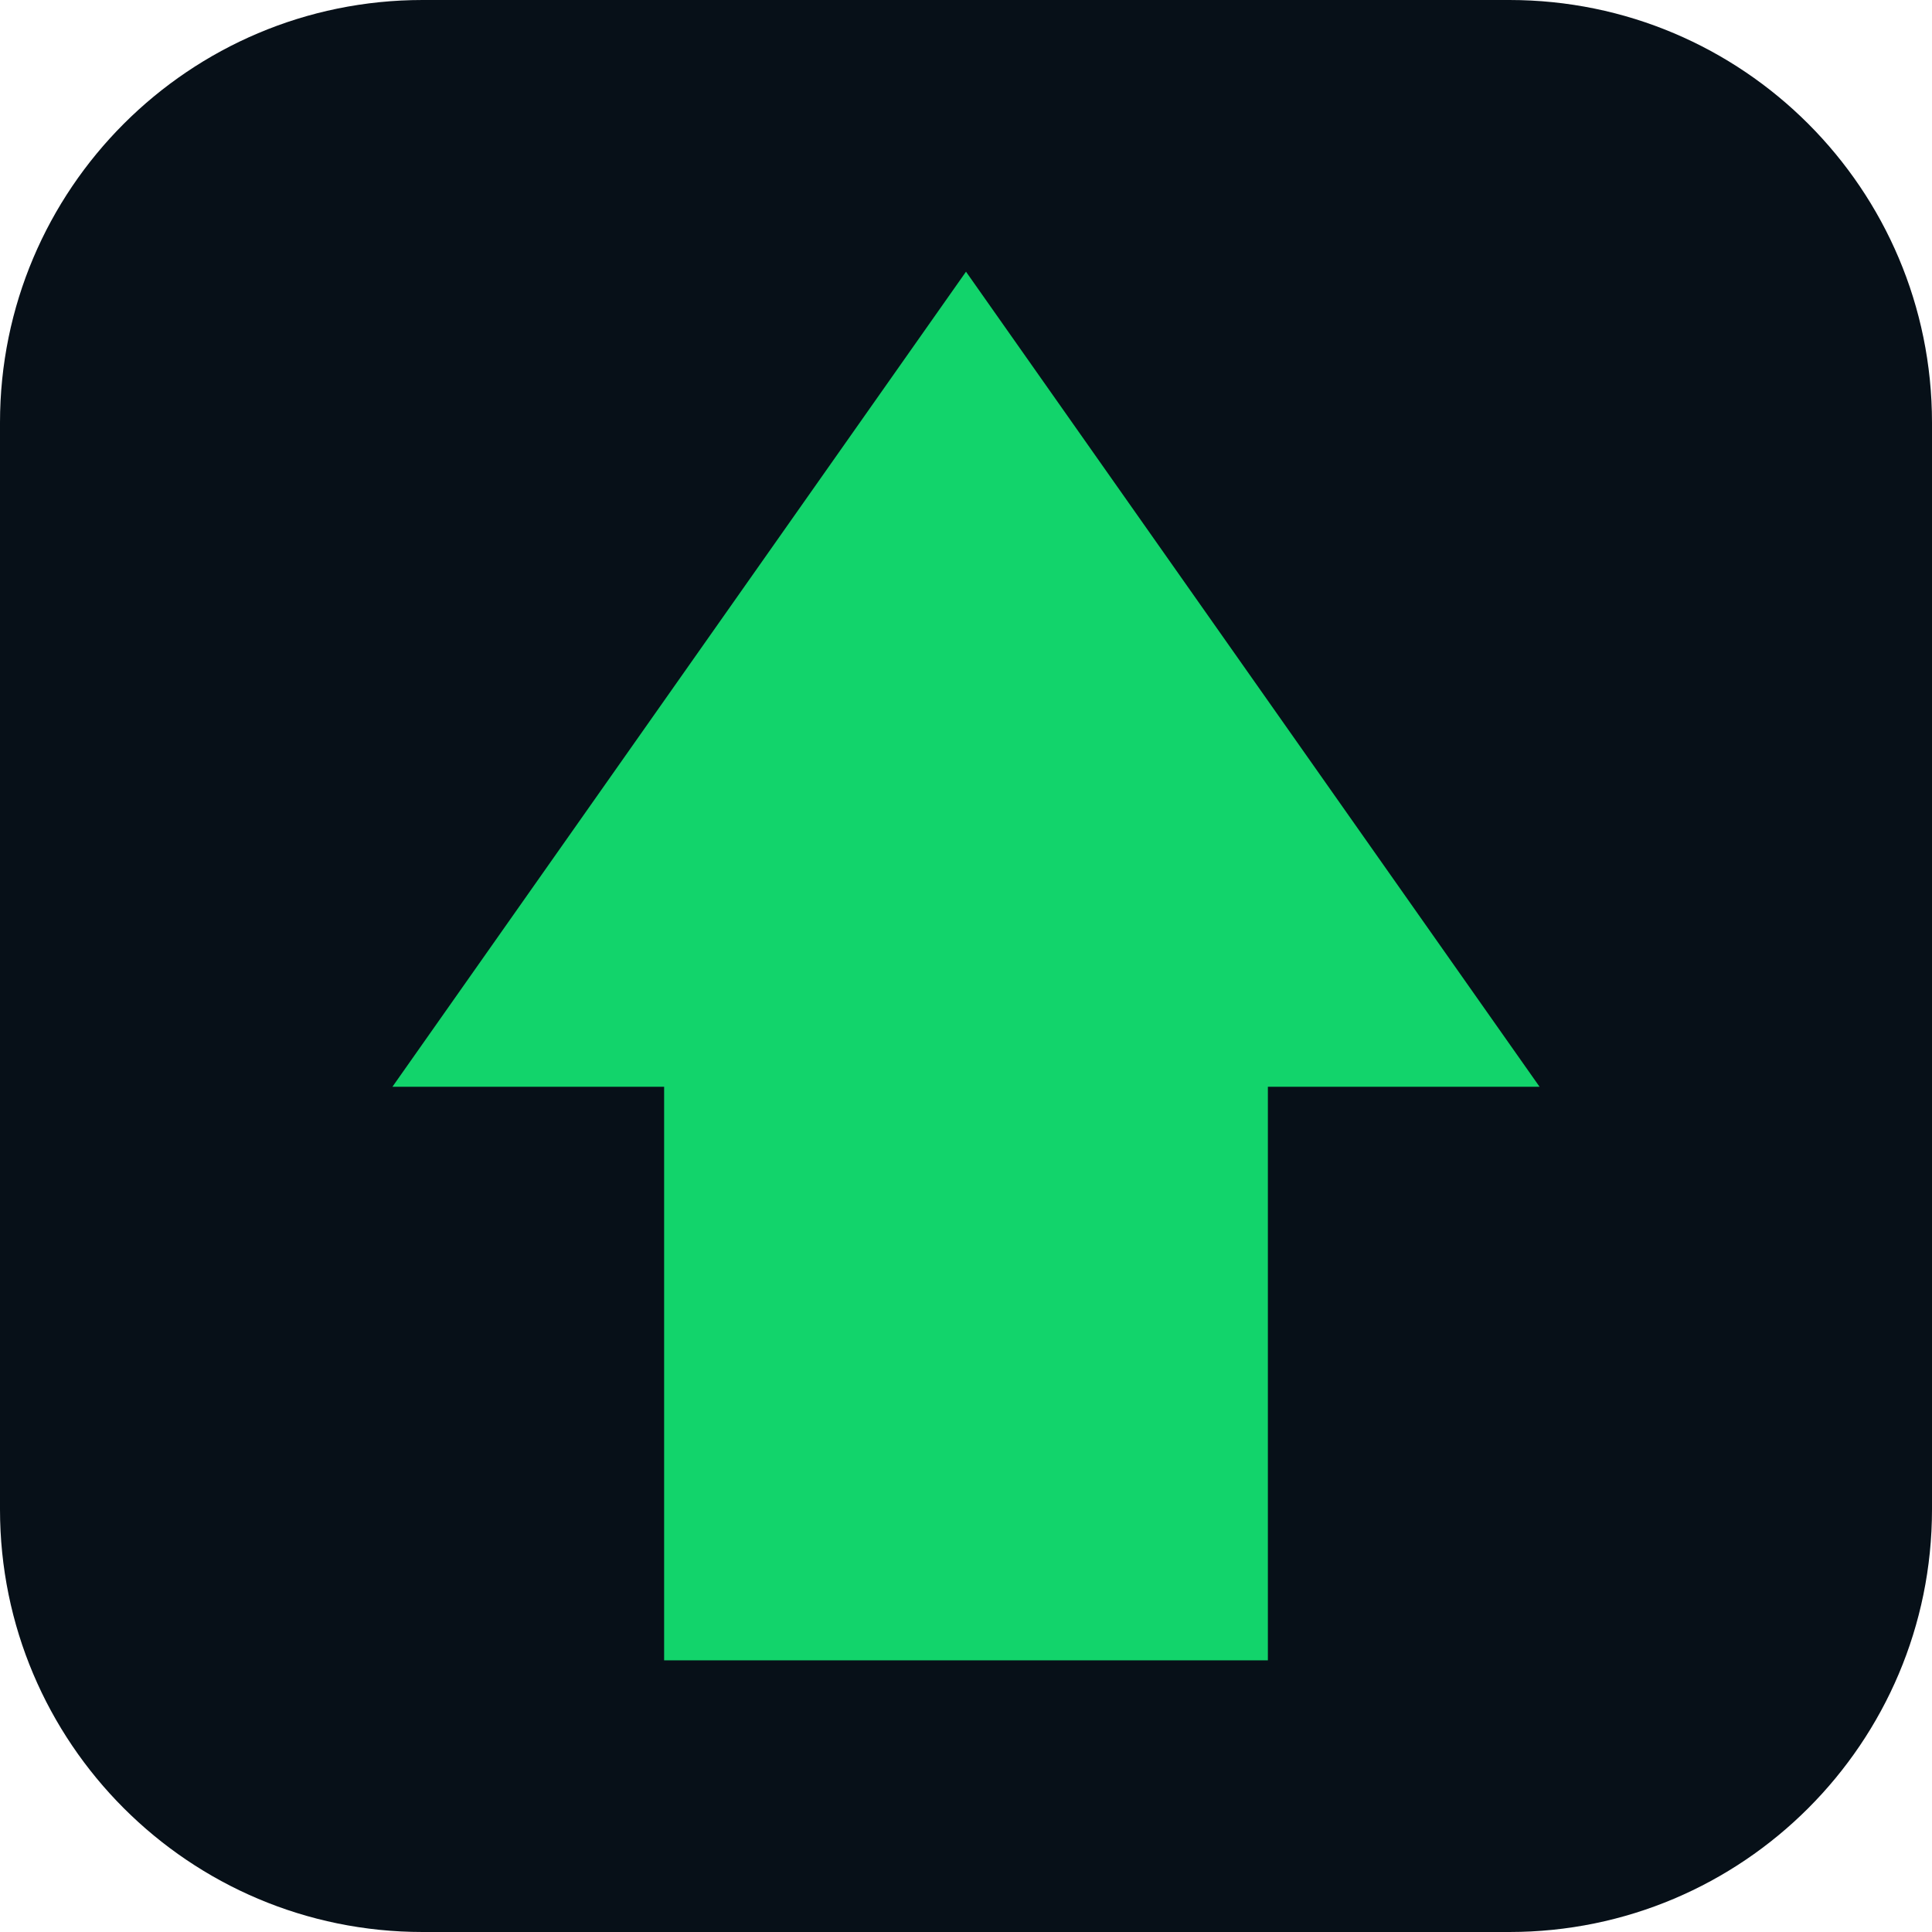
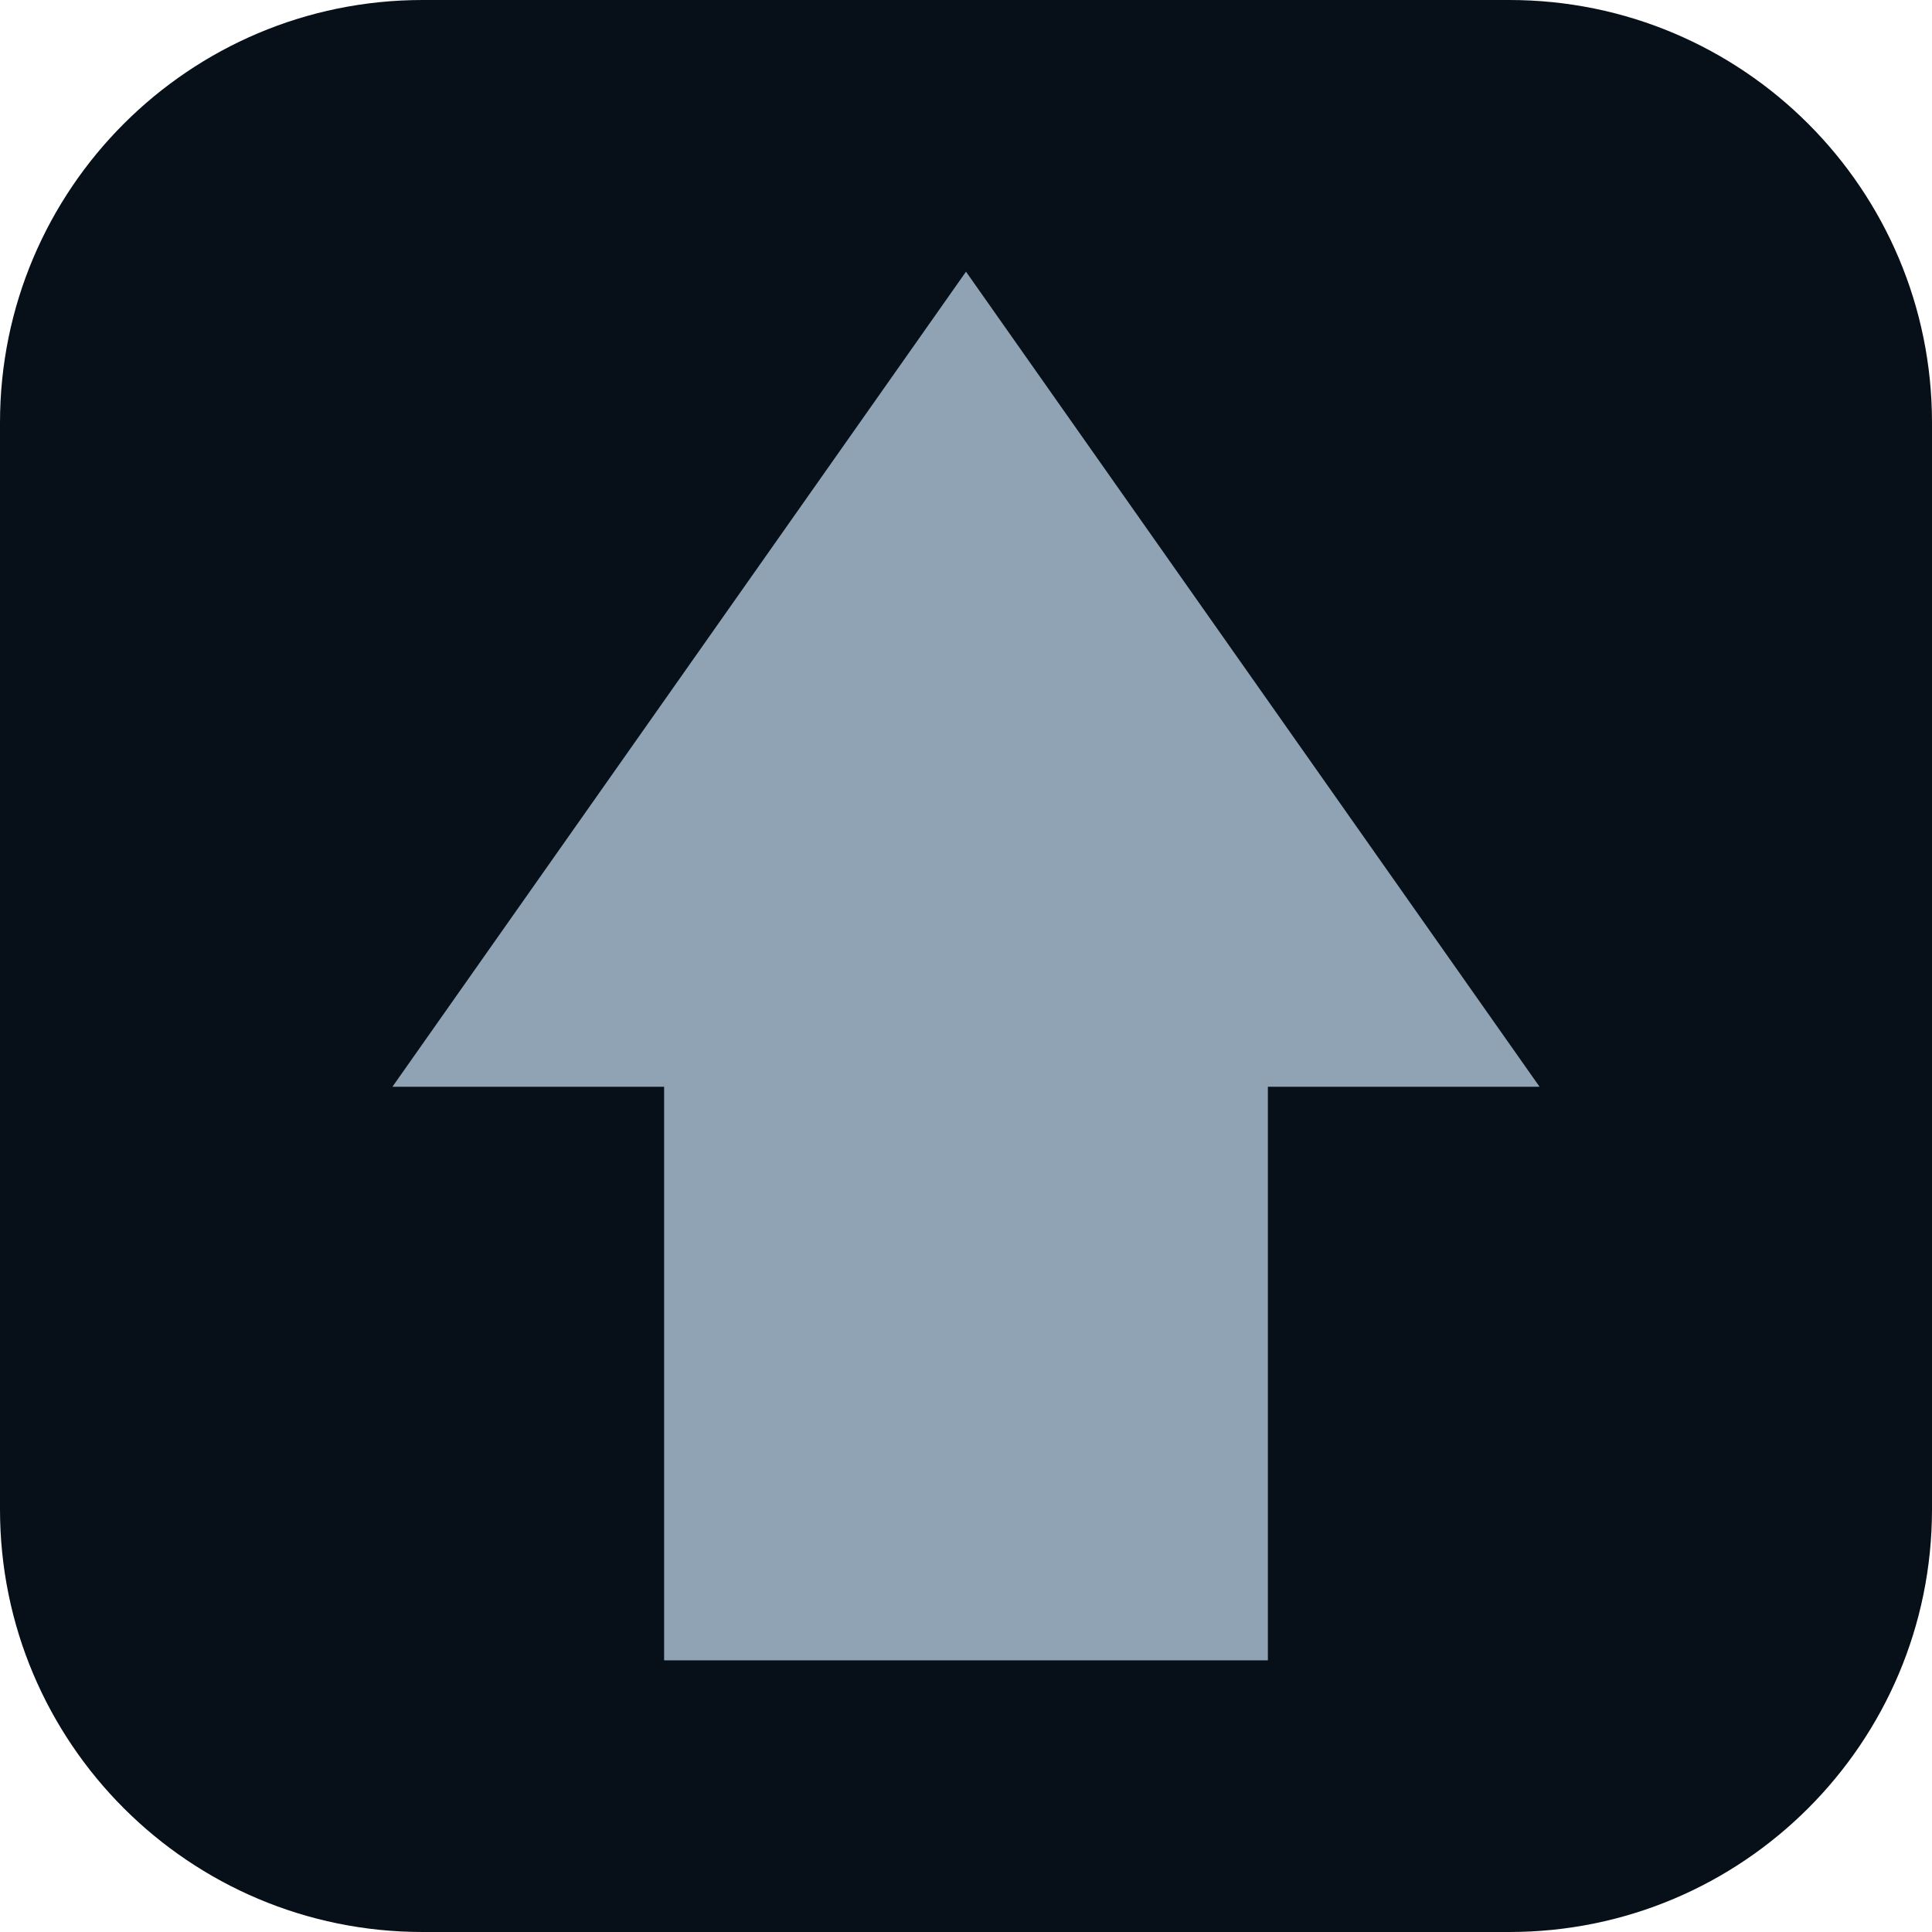
<svg xmlns="http://www.w3.org/2000/svg" viewBox="0 0 128 128" fill="none">
  <rect width="128" height="128" rx="28" fill="#071018" />
-   <path d="M64 18 L102 72 H84 V110 H44 V72 H26 Z" fill="#12d46b" />
+   <path d="M64 18 L102 72 H84 V110 H44 V72 H26 Z" fill="#8fa3b5" />
</svg>
